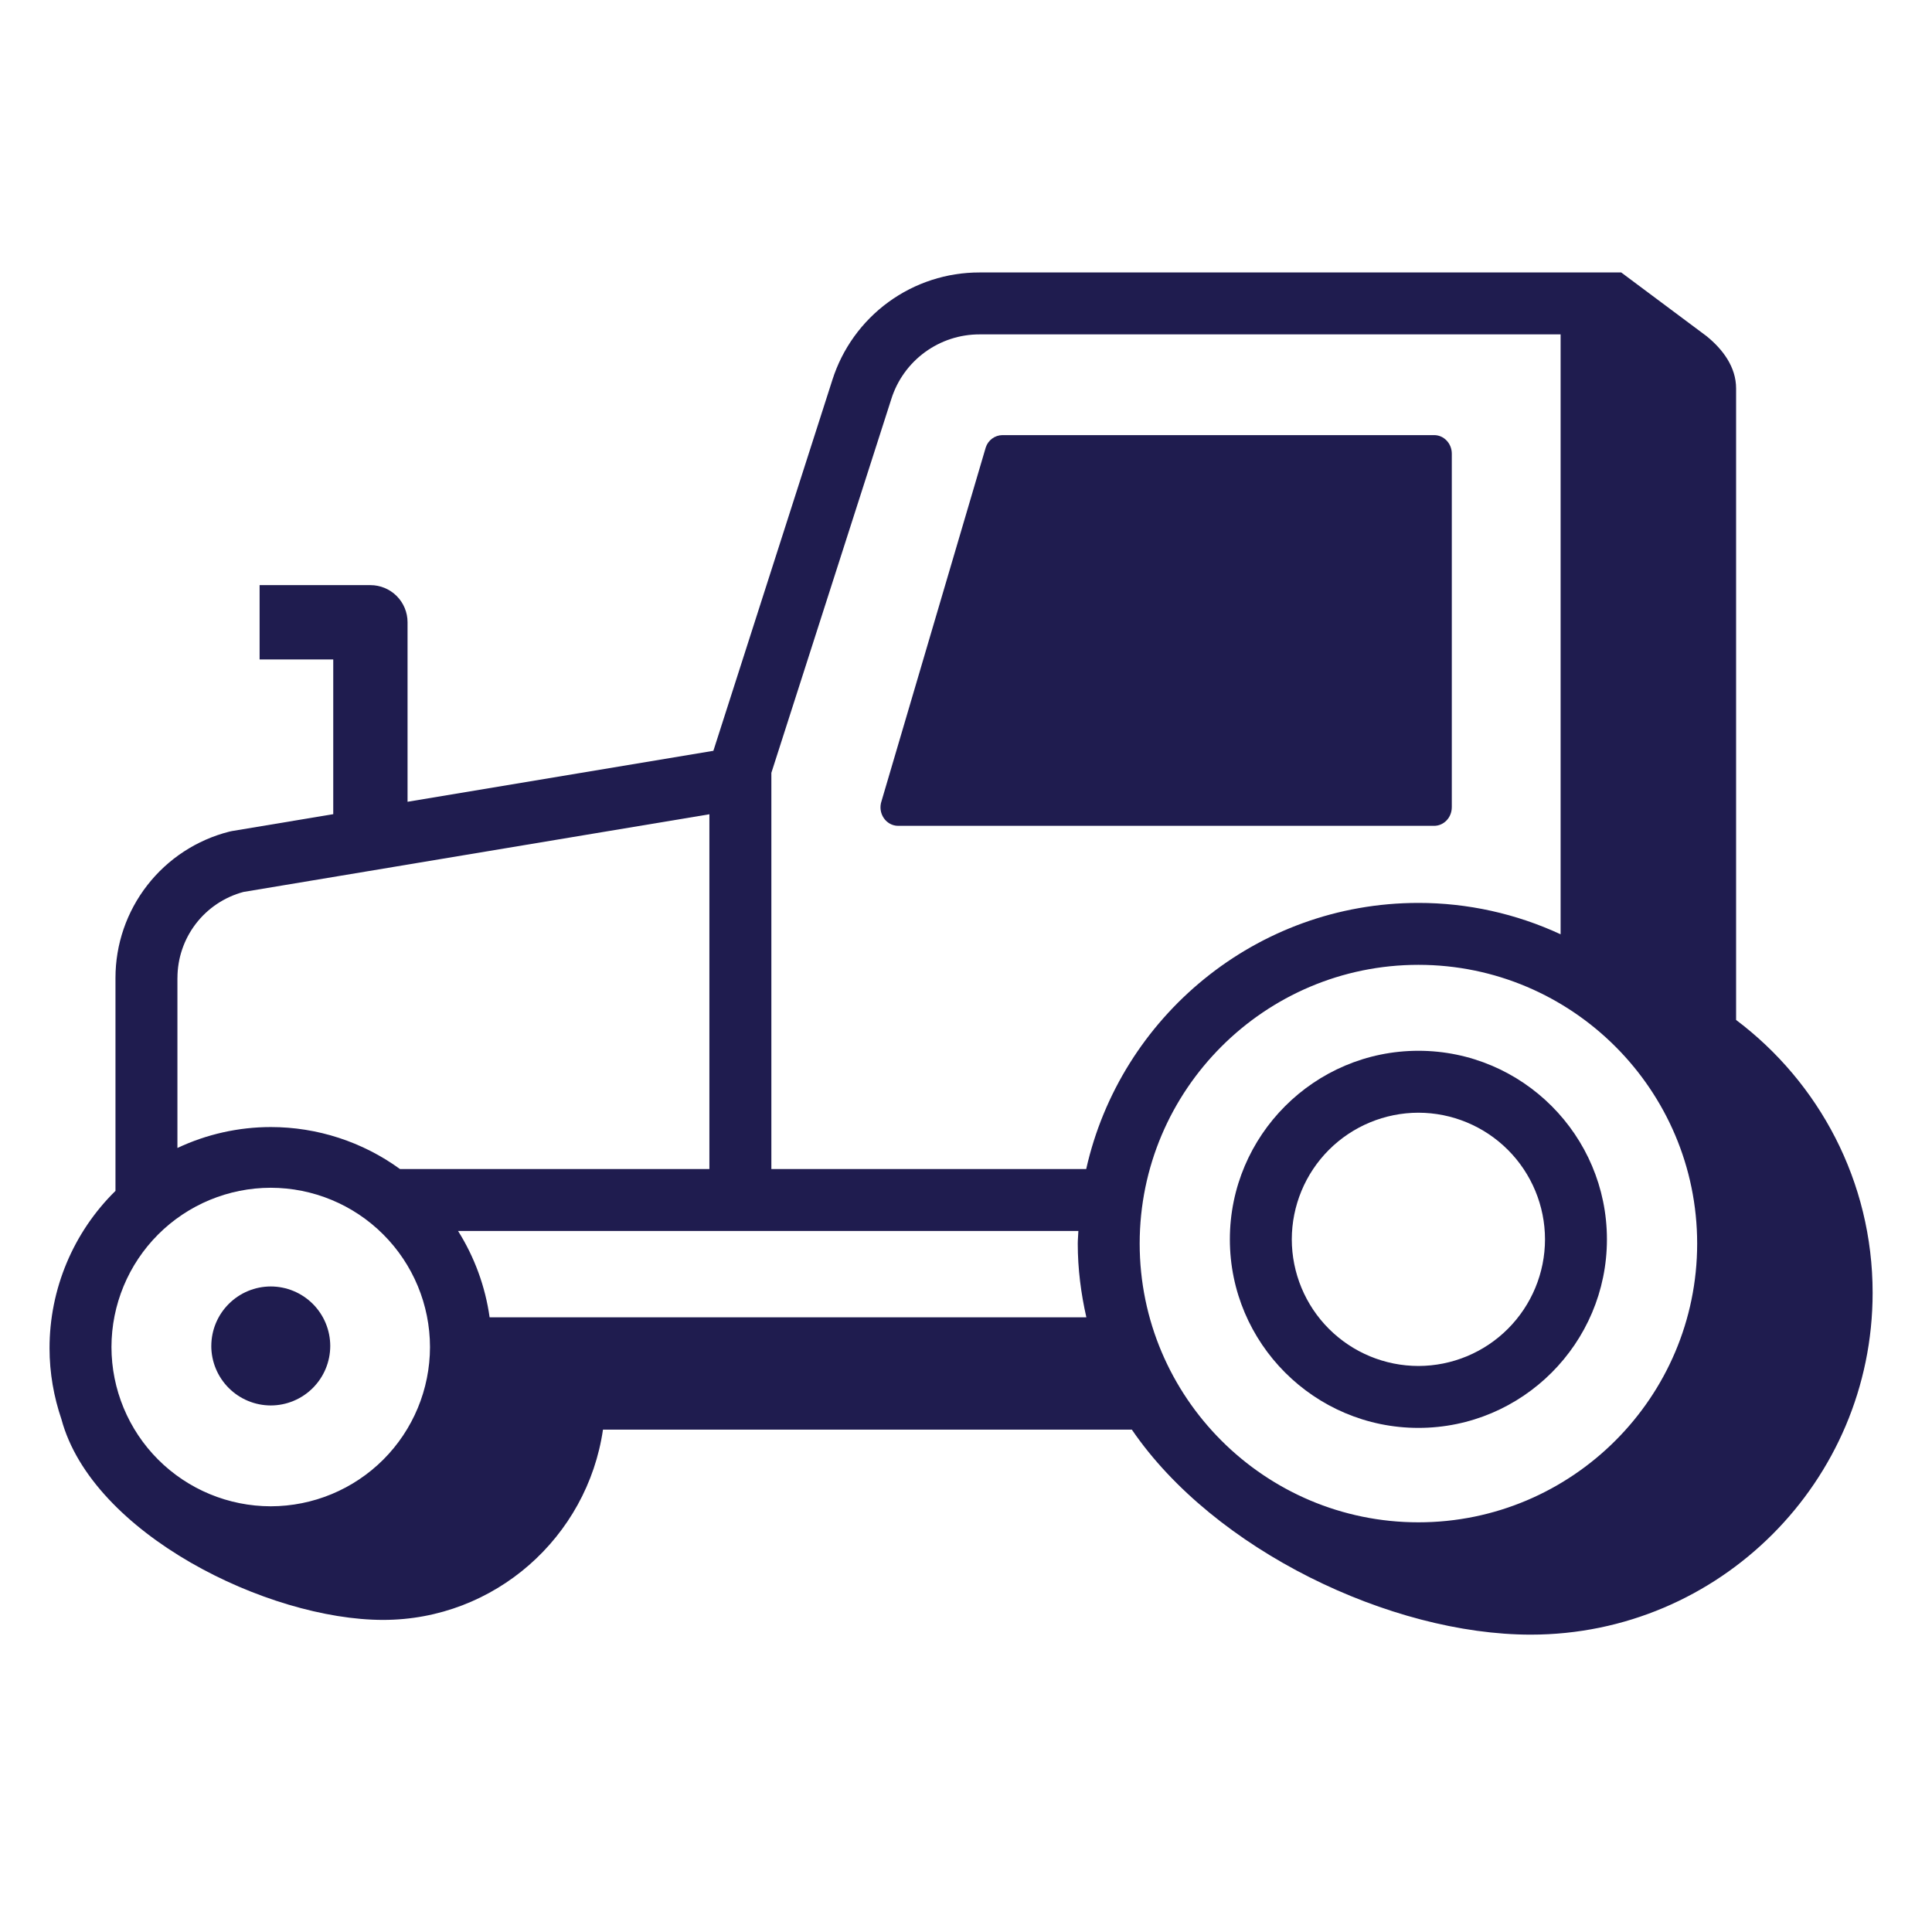
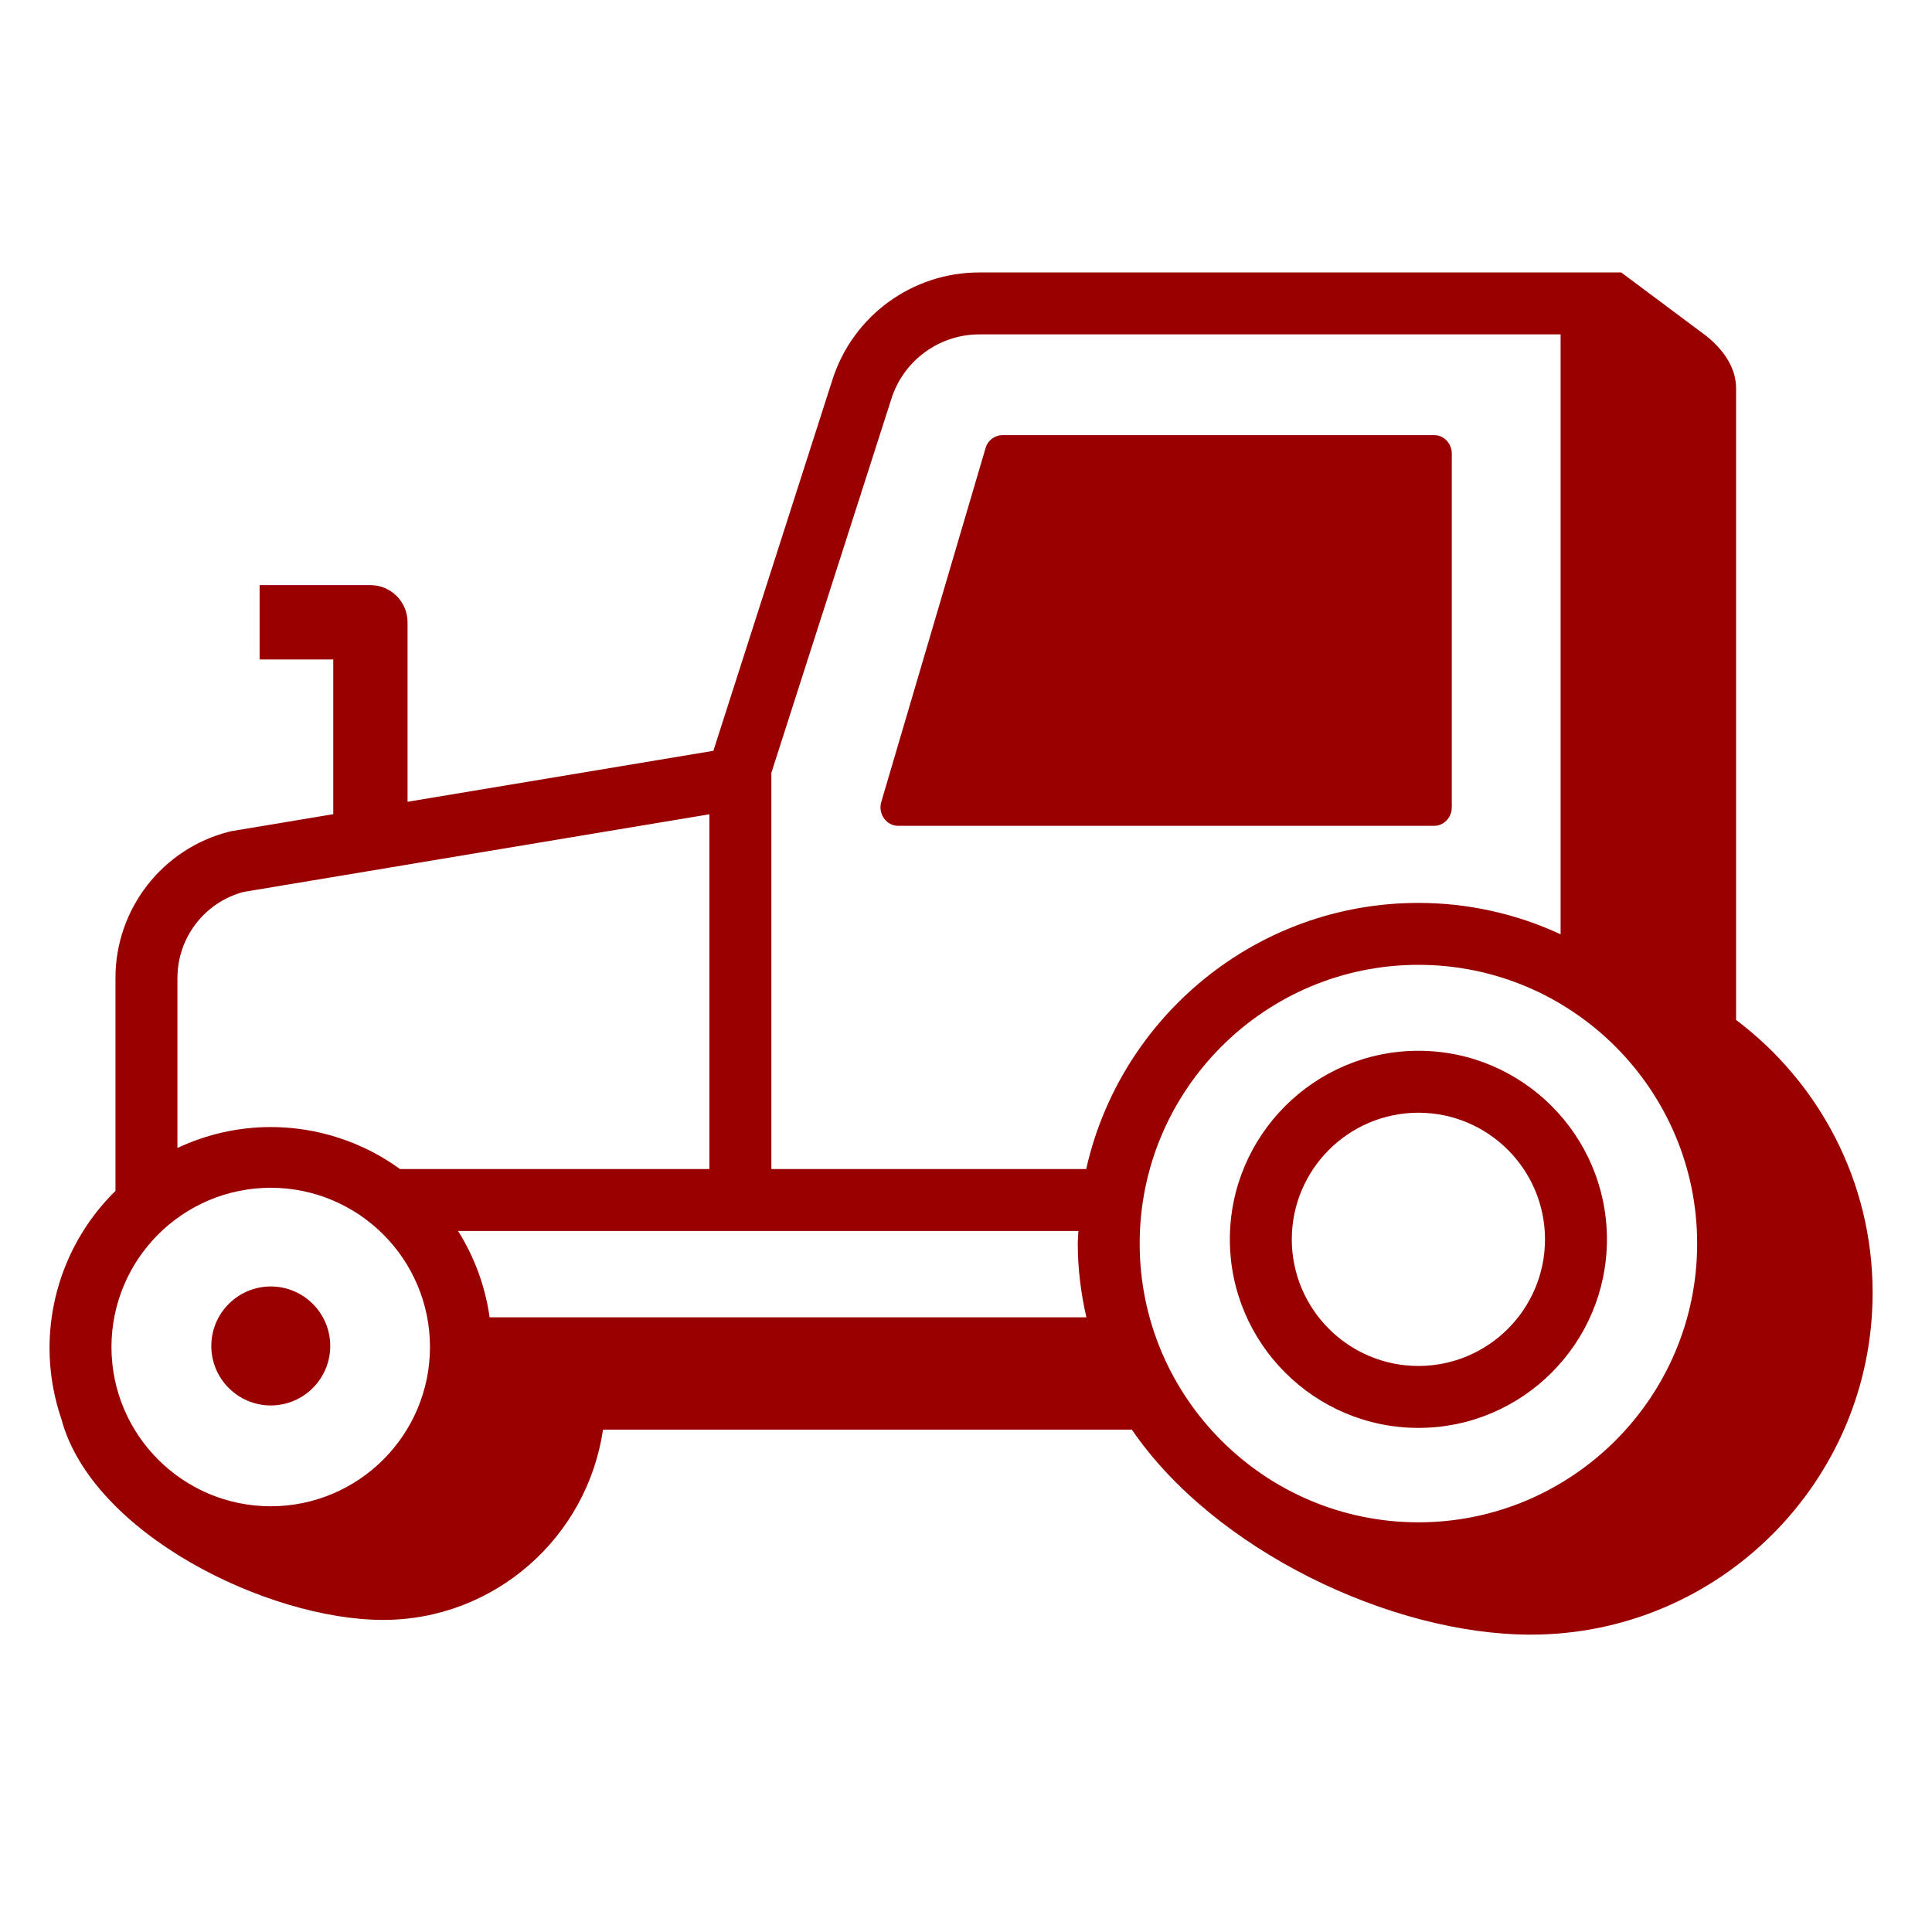
- <svg xmlns="http://www.w3.org/2000/svg" width="78" height="78" viewBox="0 0 78 78" fill="none">
-   <path fill-rule="evenodd" clip-rule="evenodd" d="M58.612 32.593C58.612 33.006 58.293 33.341 57.898 33.341H36.262C35.768 33.341 35.423 32.828 35.59 32.341L39.798 18.063C39.844 17.921 39.934 17.796 40.054 17.707C40.174 17.618 40.319 17.569 40.469 17.567H57.9C58.294 17.567 58.613 17.902 58.613 18.315V32.593H58.612Z" fill="#1F1C4F" />
-   <path fill-rule="evenodd" clip-rule="evenodd" d="M52.153 50.036C52.155 48.68 52.694 47.381 53.652 46.422C54.611 45.464 55.91 44.925 57.266 44.923C58.621 44.925 59.92 45.465 60.878 46.423C61.836 47.382 62.375 48.681 62.376 50.036C62.375 51.391 61.836 52.69 60.878 53.648C59.92 54.607 58.621 55.146 57.266 55.148C55.911 55.147 54.611 54.608 53.652 53.649C52.694 52.691 52.155 51.391 52.153 50.036ZM49.653 50.036C49.653 54.233 53.069 57.648 57.266 57.648C61.463 57.648 64.876 54.233 64.876 50.036C64.876 45.838 61.463 42.423 57.266 42.423C53.069 42.423 49.653 45.838 49.653 50.036ZM8.53 54.339C8.531 54.976 8.784 55.587 9.235 56.037C9.685 56.488 10.296 56.741 10.933 56.742C11.57 56.741 12.18 56.487 12.63 56.036C13.08 55.586 13.332 54.976 13.333 54.339C13.332 53.703 13.079 53.093 12.629 52.642C12.179 52.192 11.569 51.939 10.933 51.938C10.296 51.938 9.686 52.192 9.236 52.642C8.785 53.092 8.532 53.702 8.531 54.339H8.53Z" fill="#1F1C4F" />
-   <path fill-rule="evenodd" clip-rule="evenodd" d="M46.012 50.207C46.012 44.002 51.06 38.953 57.265 38.953C63.47 38.953 68.519 44.003 68.519 50.207C68.519 56.412 63.469 61.46 57.265 61.46C51.06 61.46 46.012 56.412 46.012 50.207ZM31.142 47.197V31.202L35.988 16.1C36.228 15.344 36.703 14.685 37.344 14.217C37.984 13.75 38.757 13.498 39.55 13.5H63.006V37.72C61.207 36.885 59.247 36.452 57.264 36.453C50.714 36.453 45.231 41.058 43.853 47.197H31.142ZM19.767 53.183C19.593 51.944 19.159 50.756 18.493 49.697H43.537C43.532 49.868 43.512 50.035 43.512 50.207C43.512 51.231 43.642 52.223 43.859 53.183H19.767ZM4.5 54.383C4.502 52.678 5.18 51.044 6.385 49.838C7.591 48.633 9.225 47.955 10.93 47.953C12.635 47.955 14.269 48.633 15.474 49.839C16.68 51.044 17.358 52.678 17.36 54.383C17.358 56.088 16.68 57.722 15.475 58.928C14.269 60.133 12.635 60.811 10.93 60.813C9.225 60.811 7.591 60.133 6.385 58.928C5.18 57.722 4.502 56.088 4.5 54.383ZM7.164 39.484C7.164 38.692 7.425 37.923 7.907 37.294C8.389 36.666 9.065 36.215 9.83 36.01L28.64 32.874V47.198H16.15C14.634 46.096 12.807 45.502 10.933 45.502C9.629 45.503 8.342 45.791 7.163 46.347V39.485L7.164 39.484ZM70.091 15.684C70.091 14.819 69.559 14.108 68.9 13.572L65.453 11H39.55C38.227 10.997 36.938 11.416 35.869 12.195C34.8 12.975 34.007 14.075 33.606 15.335L28.801 30.312L16.454 32.37V25.123C16.454 24.725 16.296 24.344 16.015 24.062C15.733 23.781 15.352 23.623 14.954 23.623H10.481V26.623H13.454V32.87L9.364 33.552L9.262 33.574C7.947 33.906 6.78 34.668 5.947 35.739C5.113 36.809 4.661 38.127 4.662 39.484V48.079C3.818 48.908 3.148 49.897 2.691 50.988C2.234 52.079 1.999 53.25 2 54.433C2 55.436 2.174 56.397 2.48 57.298C3.723 61.92 10.807 65.4 15.468 65.4C19.978 65.4 23.711 62.056 24.344 57.718H45.696C49.016 62.583 56.156 65.995 61.801 65.995C69.411 65.995 75.603 59.805 75.603 52.193C75.603 47.693 73.435 43.696 70.091 41.178V15.684Z" fill="#1F1C4F" />
+ <svg xmlns="http://www.w3.org/2000/svg" viewBox="0 0 78 78" width="78" height="78" fill="none">
+   <g fill="none" fill-rule="evenodd">
+     <path fill="#990000" d="M58.612 32.593c0 .413-.319.748-.714.748H36.262c-.494 0-.839-.513-.672-1l4.208-14.278a.717.717 0 0 1 .671-.496H57.9c.394 0 .713.335.713.748v14.278z" />
+     <path fill="#990000" d="M52.153 50.036a5.119 5.119 0 0 1 5.113-5.113 5.118 5.118 0 0 1 5.11 5.113 5.117 5.117 0 0 1-5.11 5.112 5.118 5.118 0 0 1-5.113-5.112zm-2.5 0c0 4.197 3.416 7.612 7.613 7.612 4.197 0 7.61-3.415 7.61-7.612 0-4.198-3.413-7.613-7.61-7.613-4.197 0-7.613 3.415-7.613 7.613zM8.53 54.339a2.406 2.406 0 0 0 2.403 2.403 2.405 2.405 0 0 0 2.4-2.403 2.404 2.404 0 0 0-2.4-2.401 2.404 2.404 0 0 0-2.402 2.401z" />
+     <path fill="#990000" d="M46.012 50.207c0-6.205 5.048-11.254 11.253-11.254s11.254 5.05 11.254 11.254c0 6.205-5.05 11.253-11.254 11.253-6.205 0-11.253-5.048-11.253-11.253zm-14.87-3.01V31.202L35.988 16.1a3.73 3.73 0 0 1 3.562-2.6h23.456v24.22a13.62 13.62 0 0 0-5.742-1.267c-6.55 0-12.033 4.605-13.411 10.744H31.142zm-11.375 5.986a8.854 8.854 0 0 0-1.274-3.486h25.044c-.005.171-.025.338-.025.51 0 1.024.13 2.016.347 2.976H19.767zM4.5 54.383a6.437 6.437 0 0 1 6.43-6.43 6.438 6.438 0 0 1 6.43 6.43 6.437 6.437 0 0 1-6.43 6.43 6.437 6.437 0 0 1-6.43-6.43zm2.664-14.899A3.596 3.596 0 0 1 9.83 36.01l18.81-3.136v14.324H16.15a8.879 8.879 0 0 0-5.217-1.696 8.86 8.86 0 0 0-3.77.845v-6.862zm62.927-23.8c0-.865-.532-1.576-1.191-2.112L65.453 11H39.55a6.223 6.223 0 0 0-5.944 4.335l-4.805 14.977-12.347 2.058v-7.247a1.5 1.5 0 0 0-1.5-1.5h-4.473v3h2.973v6.247l-4.09.682-.102.022a6.092 6.092 0 0 0-4.6 5.91v8.595A8.9 8.9 0 0 0 2 54.433c0 1.003.174 1.964.48 2.865C3.723 61.92 10.807 65.4 15.468 65.4c4.51 0 8.243-3.344 8.876-7.682h21.352c3.32 4.865 10.46 8.277 16.105 8.277 7.61 0 13.802-6.19 13.802-13.802 0-4.5-2.168-8.497-5.512-11.015V15.684z" />
+   </g>
</svg>
